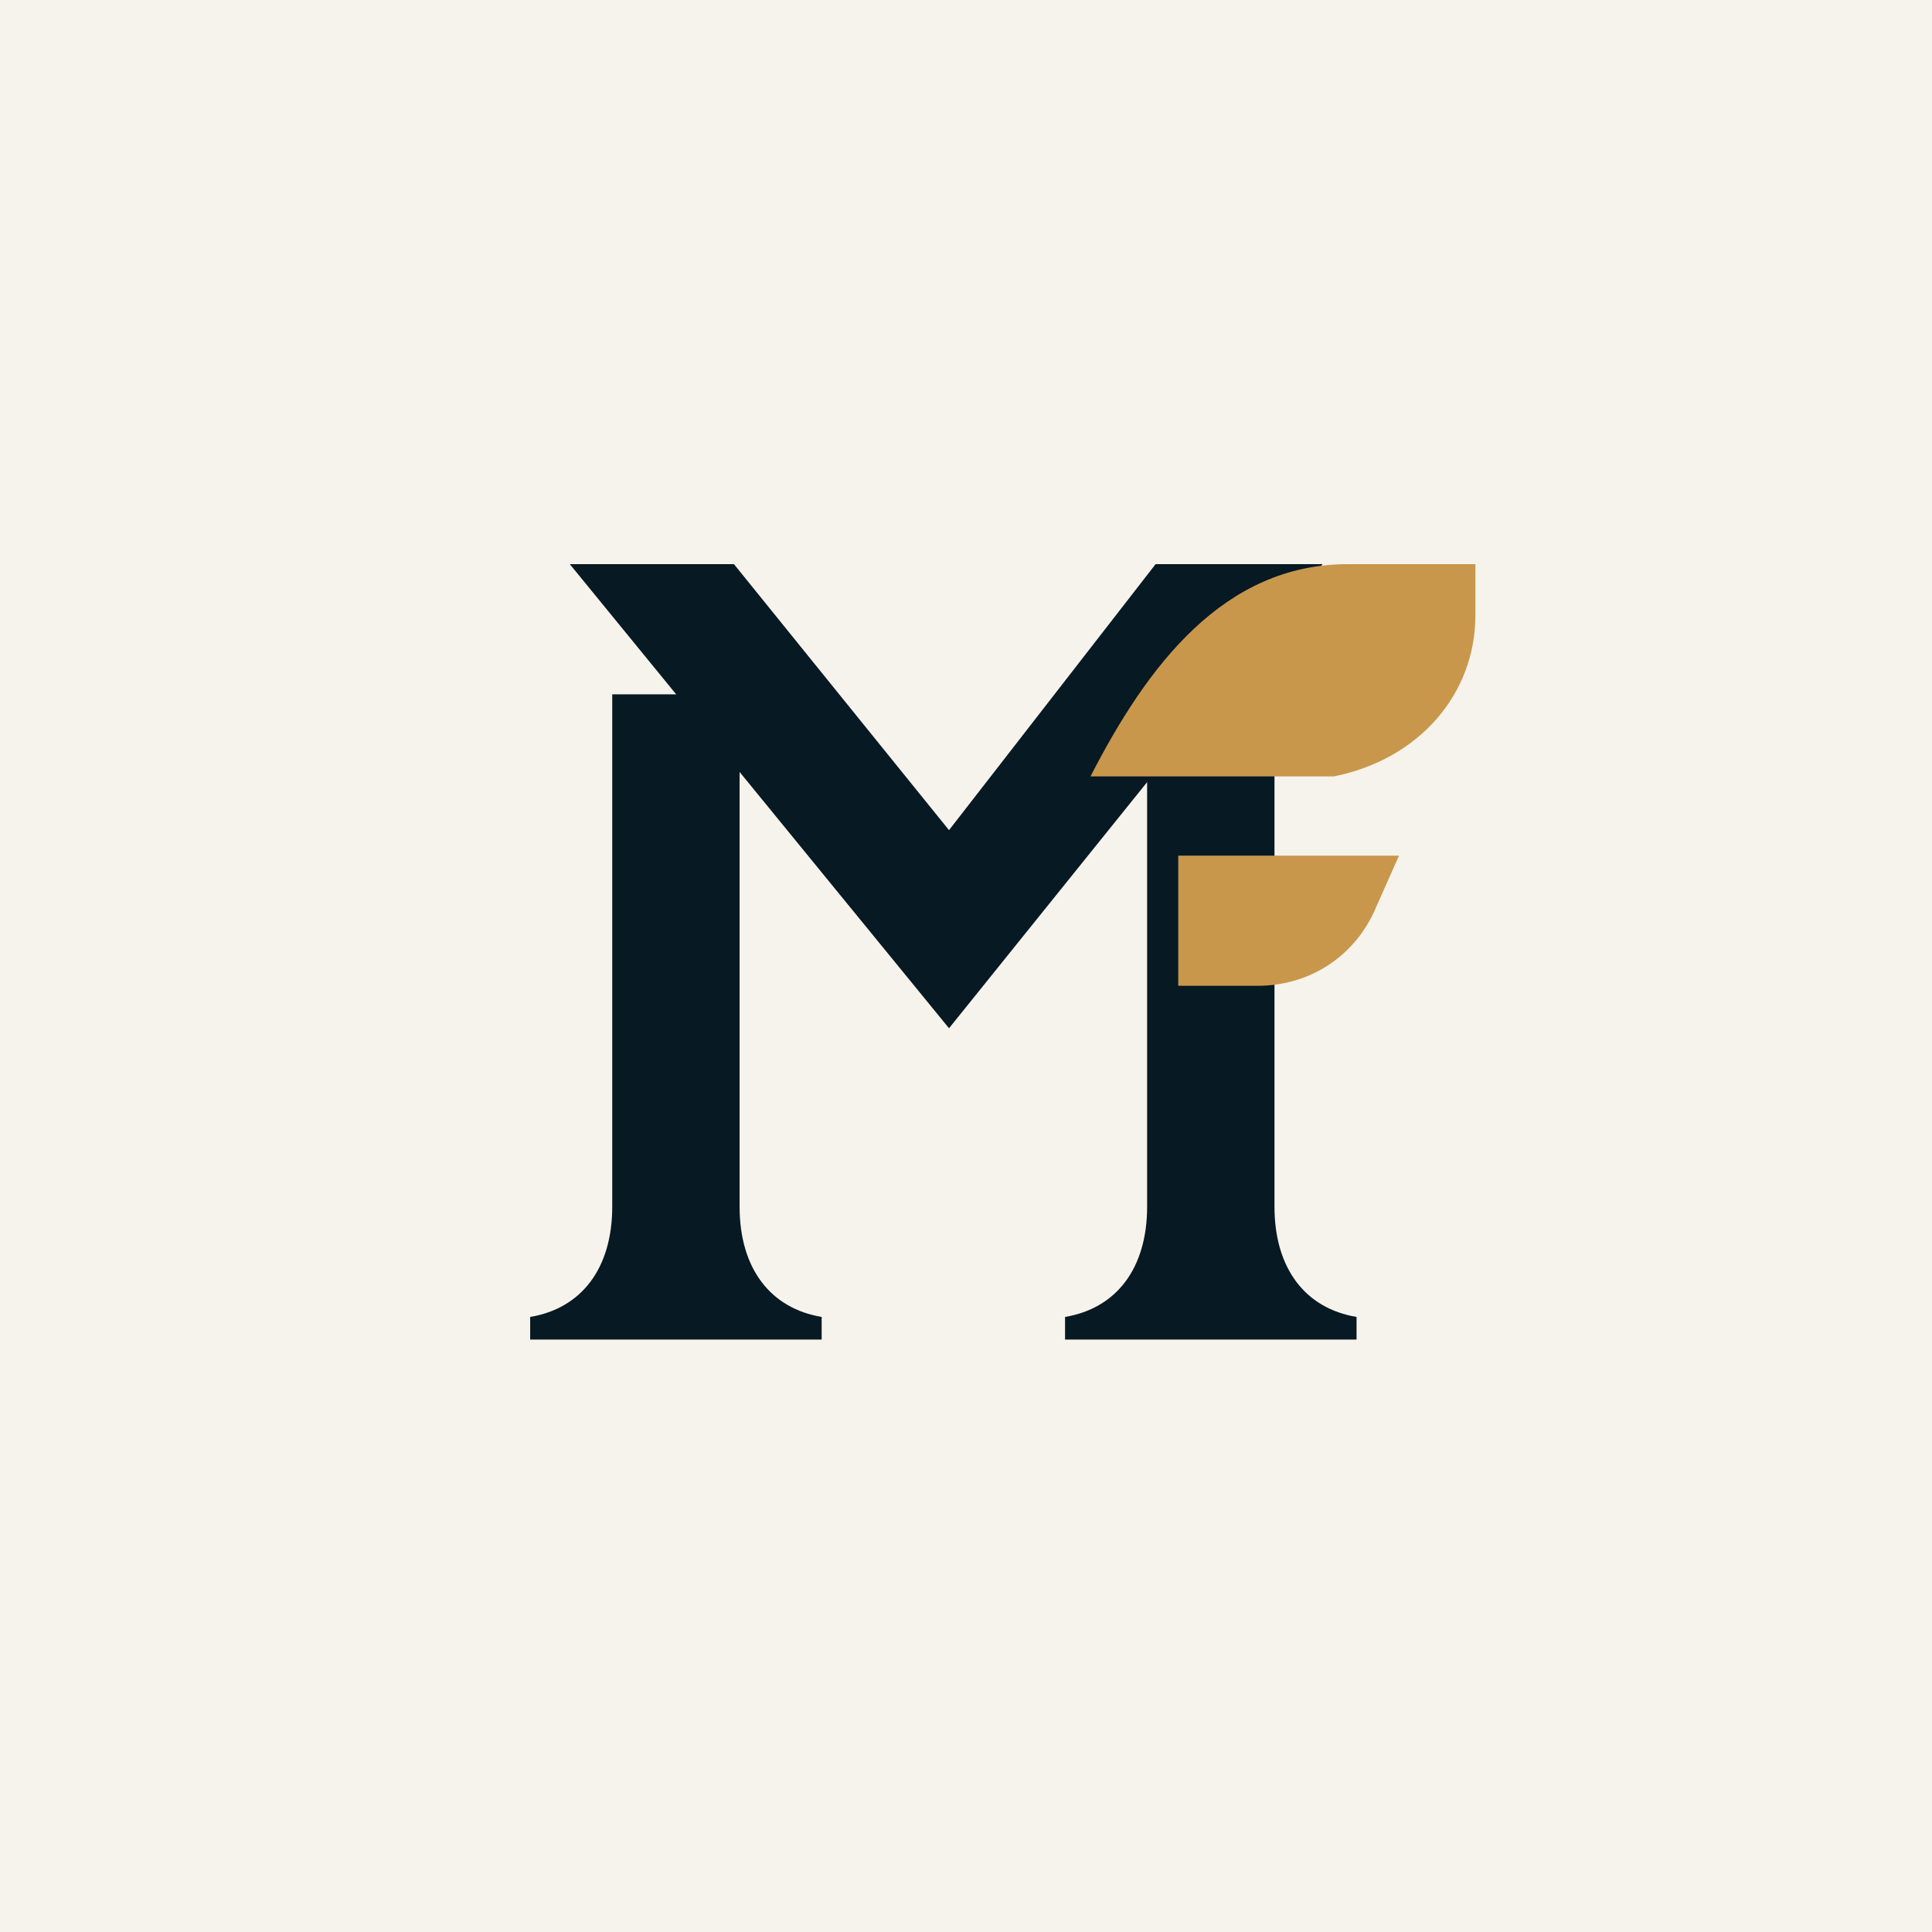
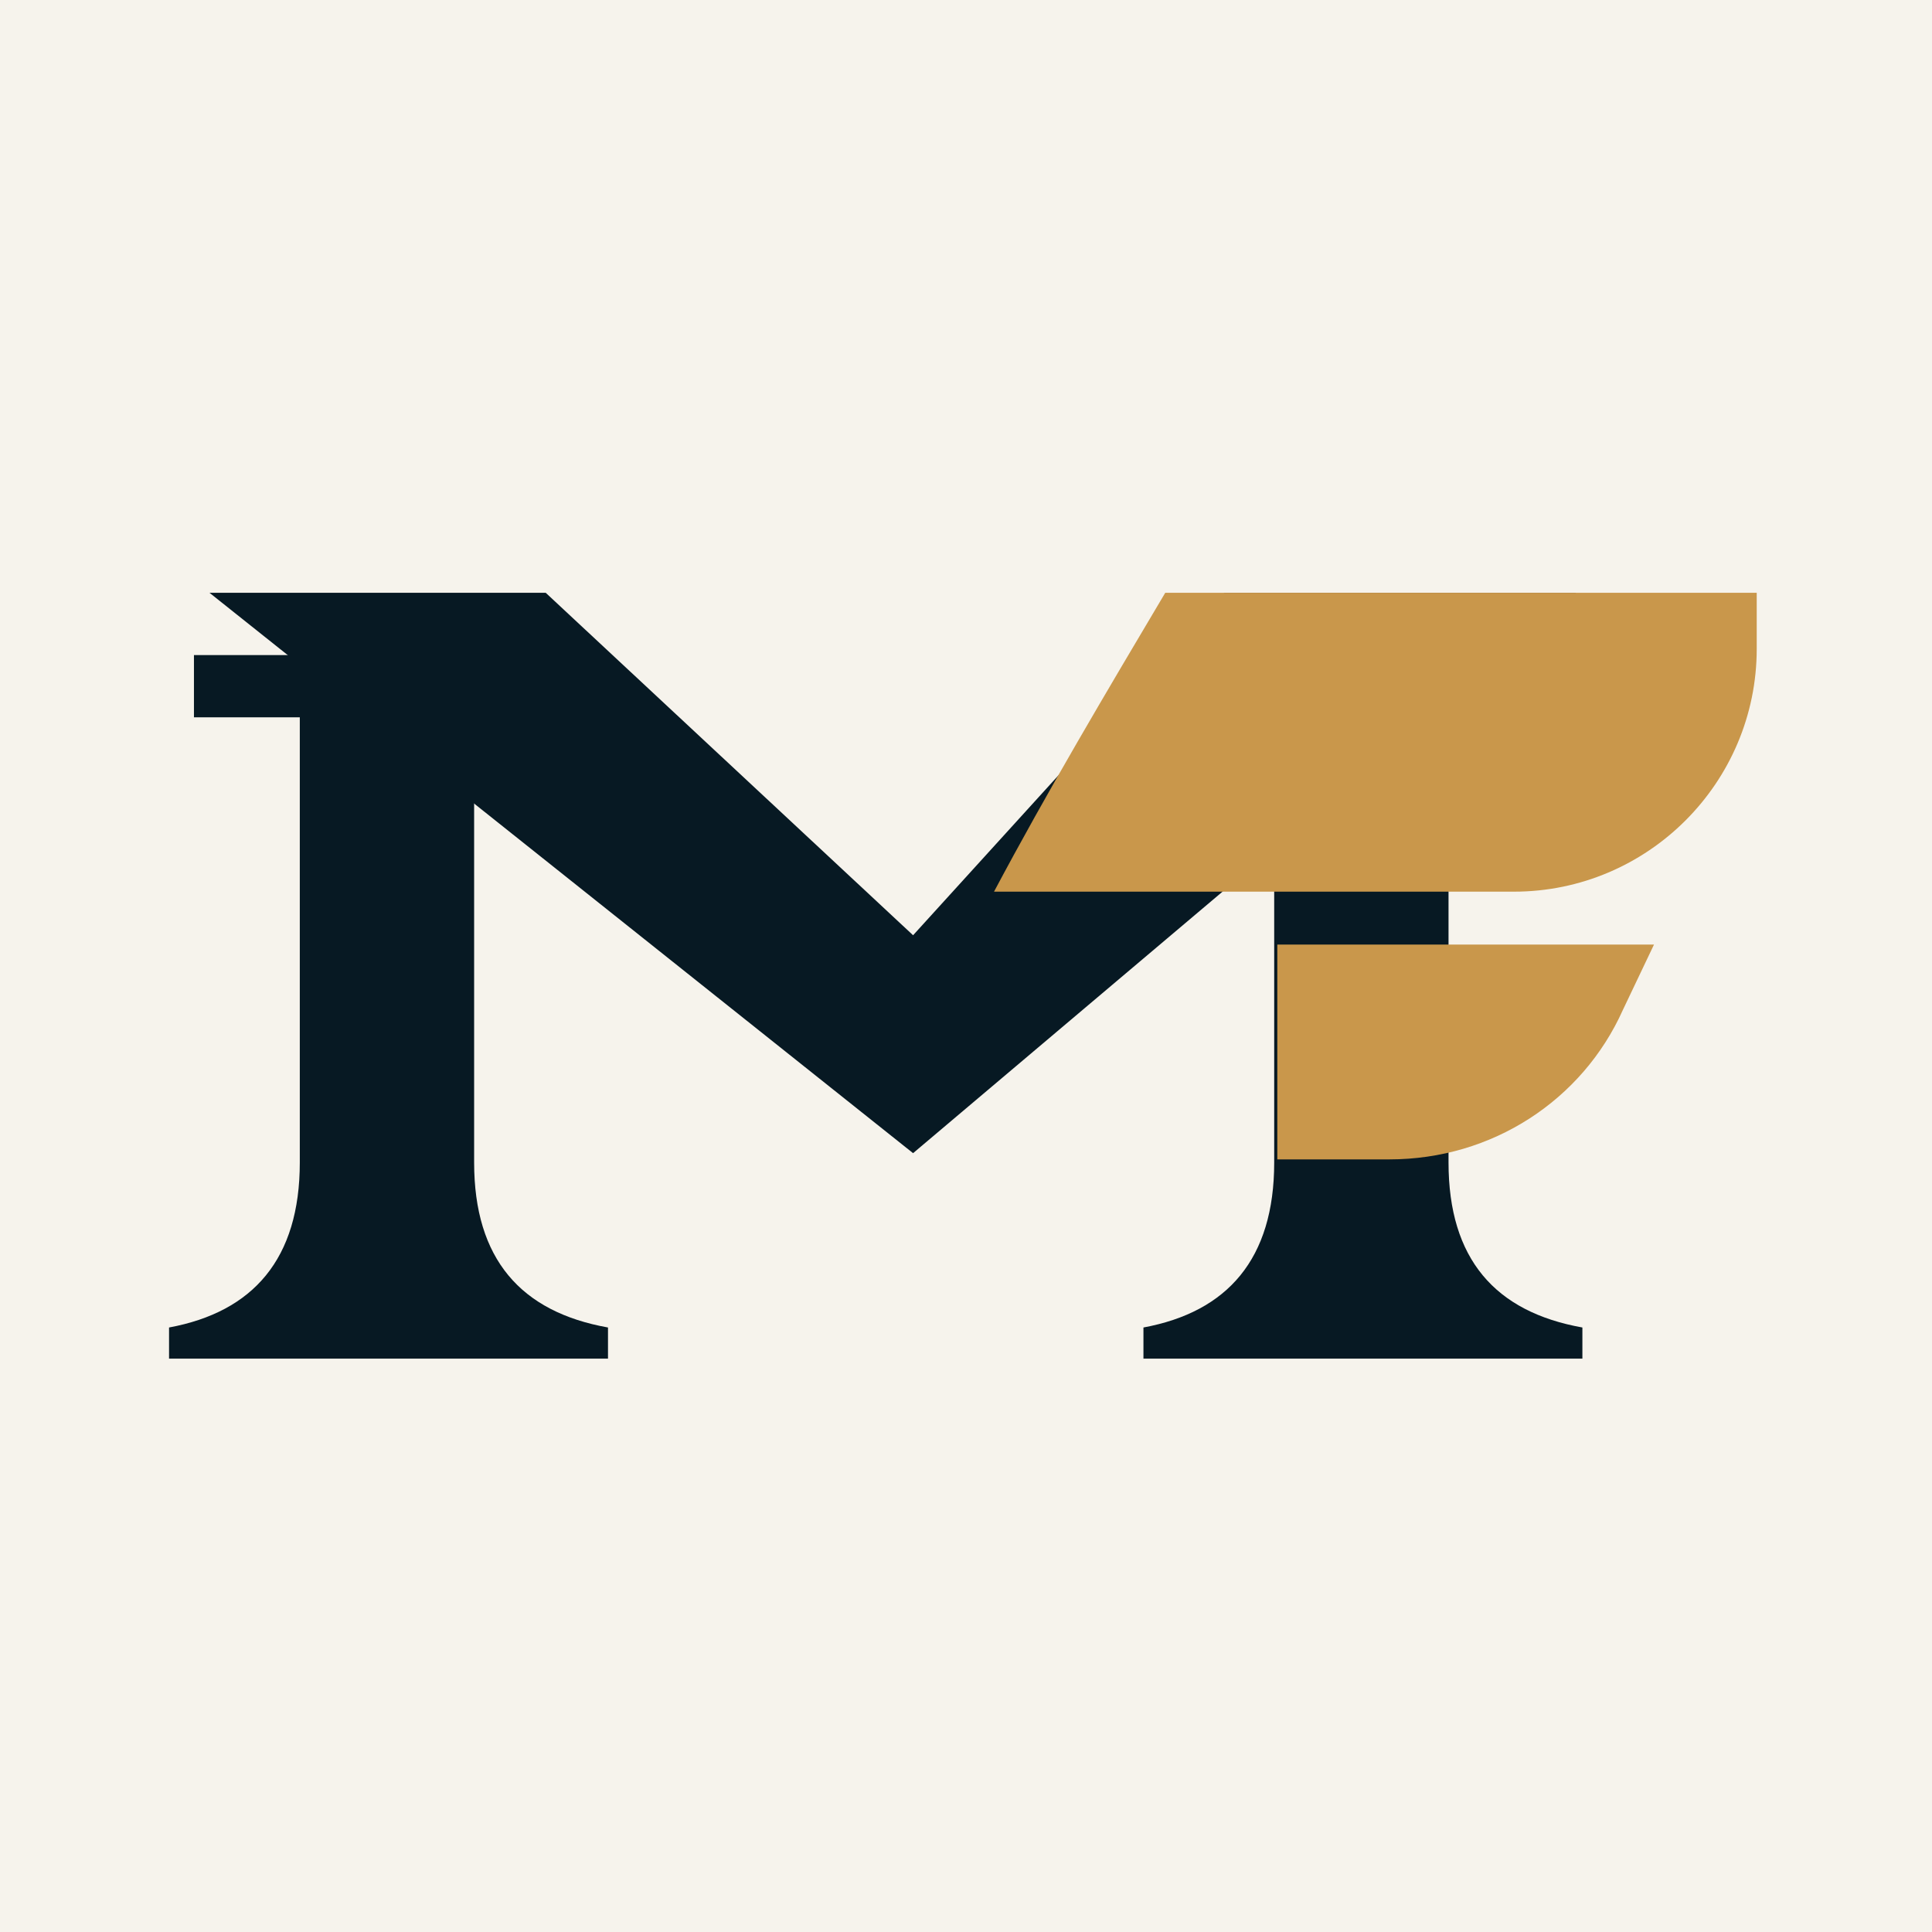
<svg xmlns="http://www.w3.org/2000/svg" viewBox="0 0 1024 1024" role="img" aria-labelledby="title desc">
  <rect width="1024" height="1024" fill="#F6F3EC" />
-   <g transform="translate(200 200) scale(1.5)">
-     <path fill="#071923" d="M54 332c18-3 29-17 29-39V112h45v181c0 22 11 36 29 39v8H54v-8Z" />
-     <path fill="#071923" d="M243 332c18-3 29-17 29-39V111h45v182c0 22 11 36 29 39v8H243v-8Z" />
-     <path fill="#071923" d="M68 66h58l76 94 73-94h59L202 230 68 66Z" />
-     <path fill="#C9974B" d="M252 141c20-39 47-75 91-75h45v18c0 28-20 51-50 57h-86Z" />
-     <path fill="#C9974B" d="M283 169h78l-8 18c-7 17-23 28-42 28h-28v-46Z" />
+   <g transform="translate(50 235) scale(1.65)">
+     <path fill="#071923" d="M24 284c27-5 42-22 42-53V88H32V68h119v20h-29v143c0 31 15 48 43 53v10H24v-10Z" />
+     <path fill="#071923" d="M337 284c27-5 42-22 42-53V88h-28V68h109v20h-25v143c0 31 15 48 43 53v10H337v-10Z" />
+     <path fill="#071923" d="M37 48h108l118 110L363 48h113L263 228 37 48Z" />
+     <path fill="#C9974B" d="M344 48h190v18c0 43-35 78-78 78H289c17-32 36-64 55-96Z" />
+     <path fill="#C9974B" d="M380 161h121l-10 21c-13 29-42 48-75 48h-36v-69Z" />
  </g>
</svg>
